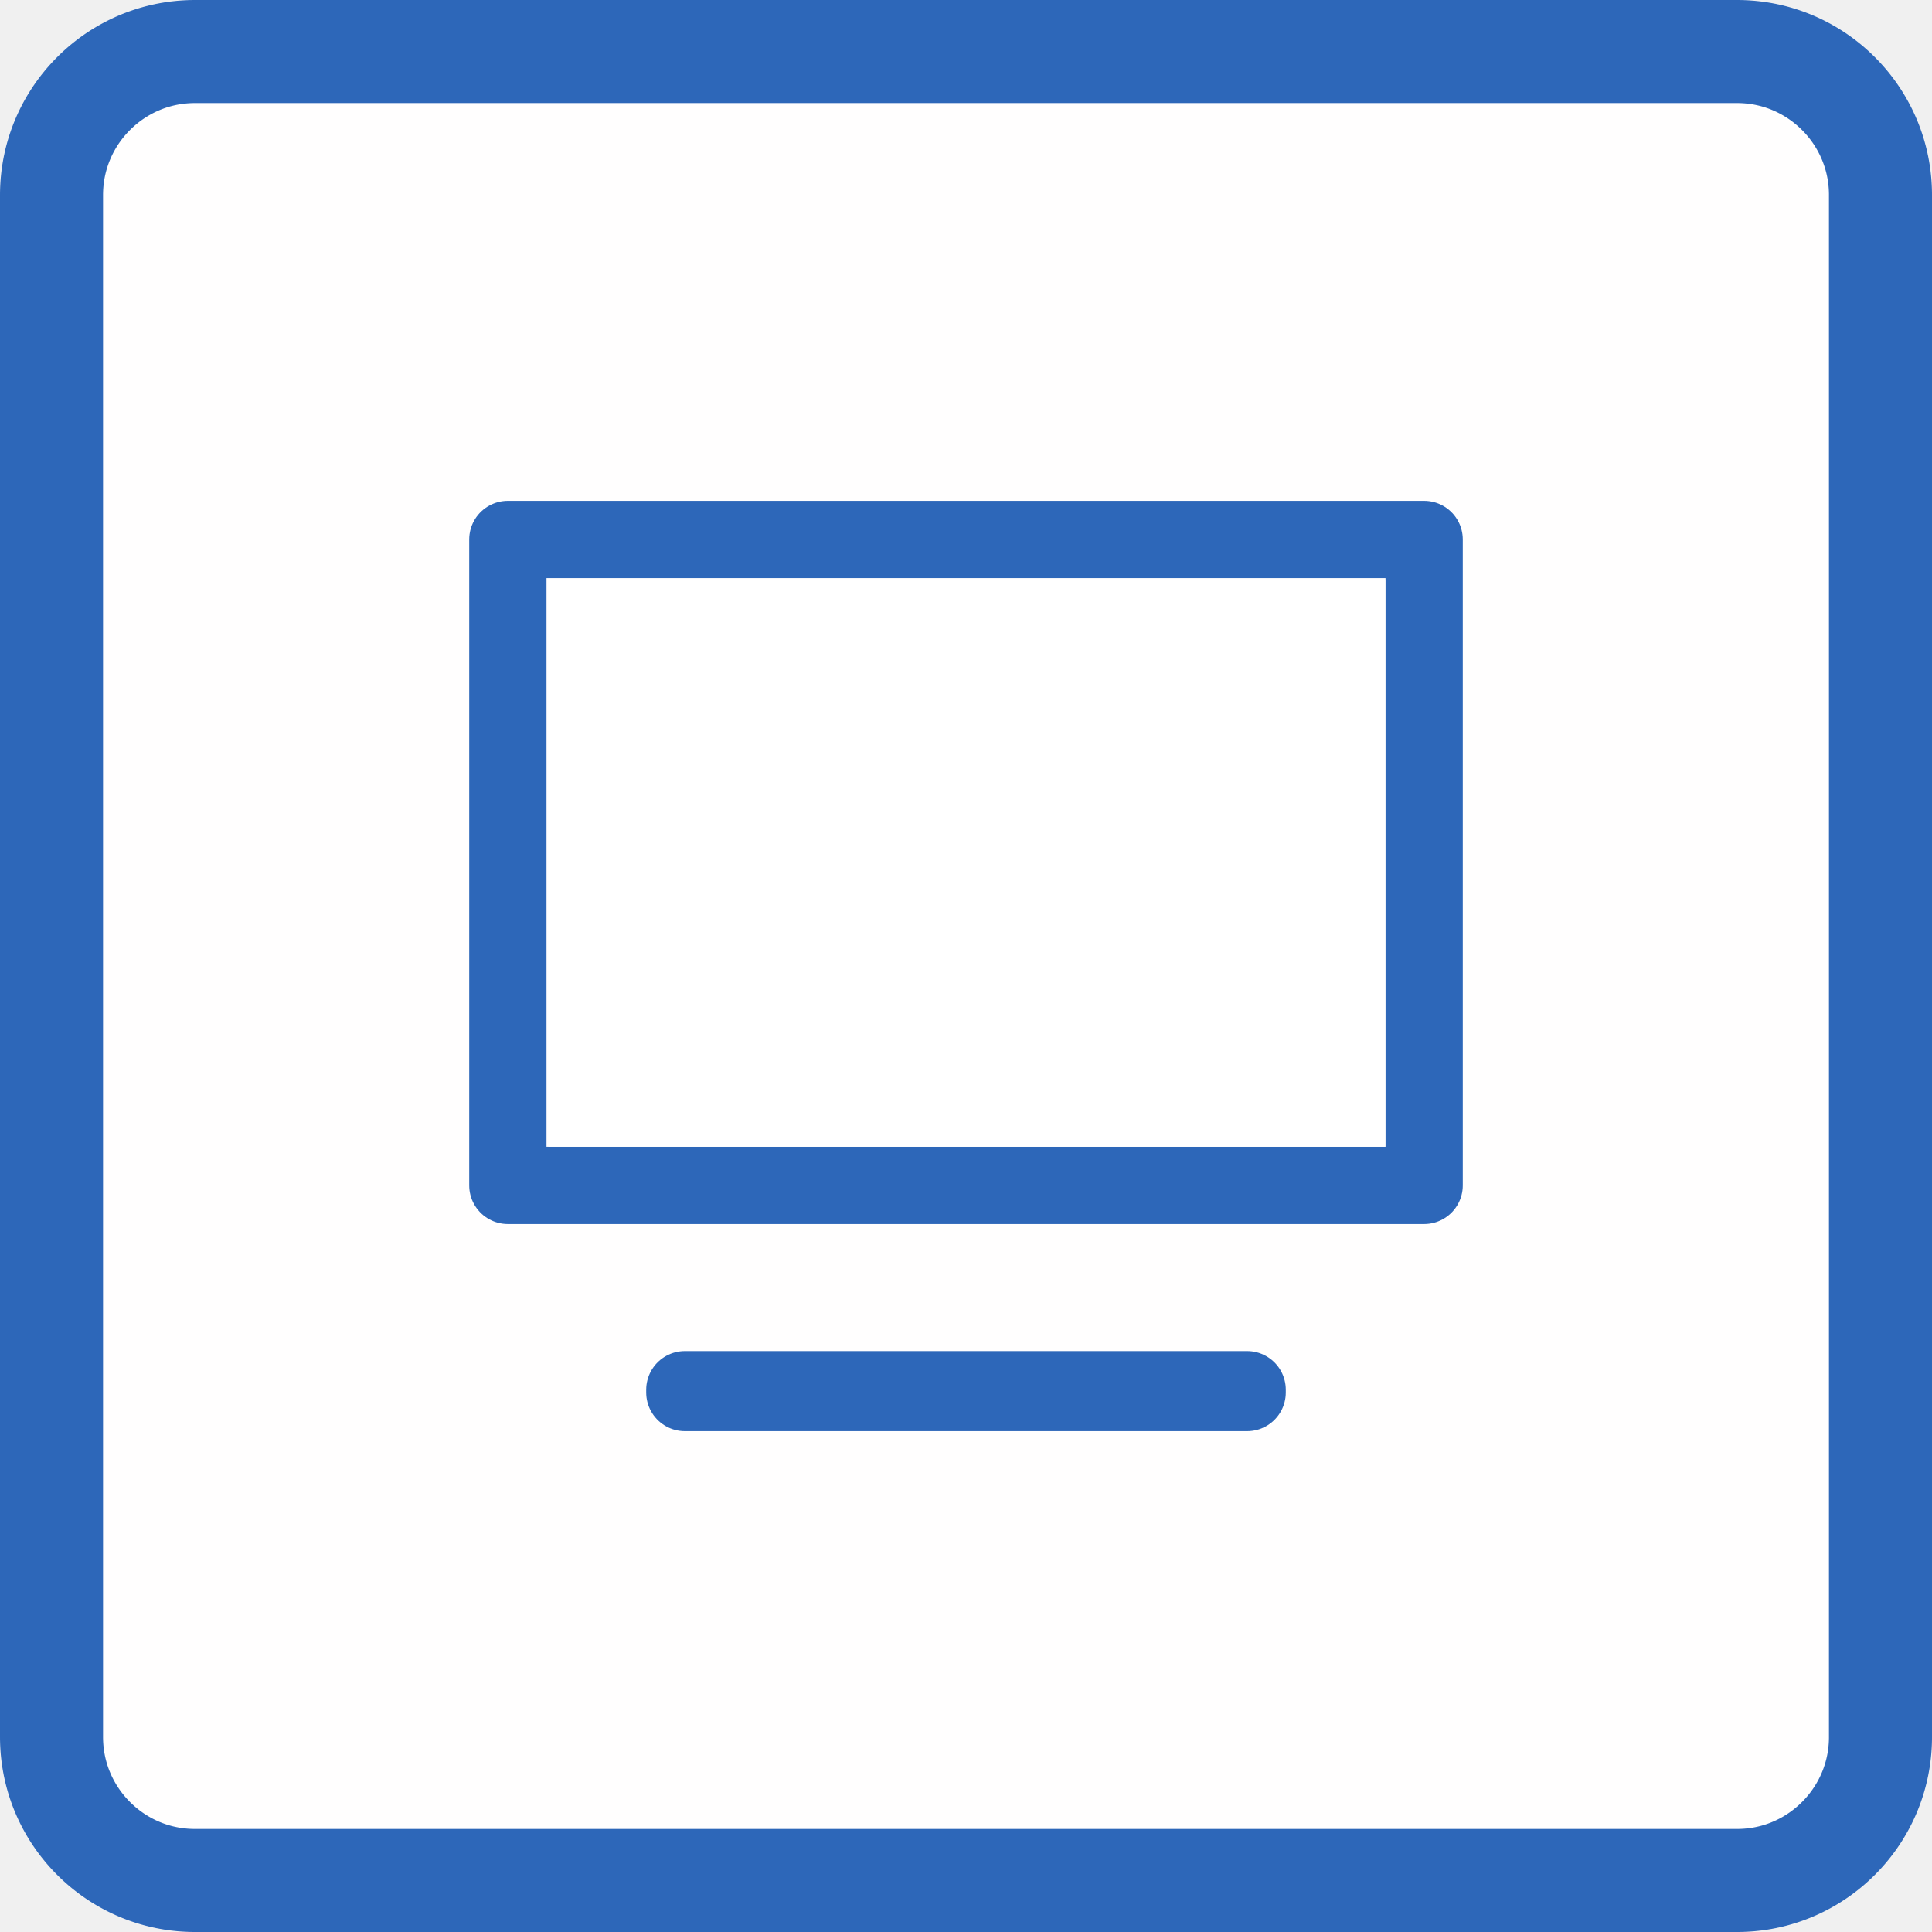
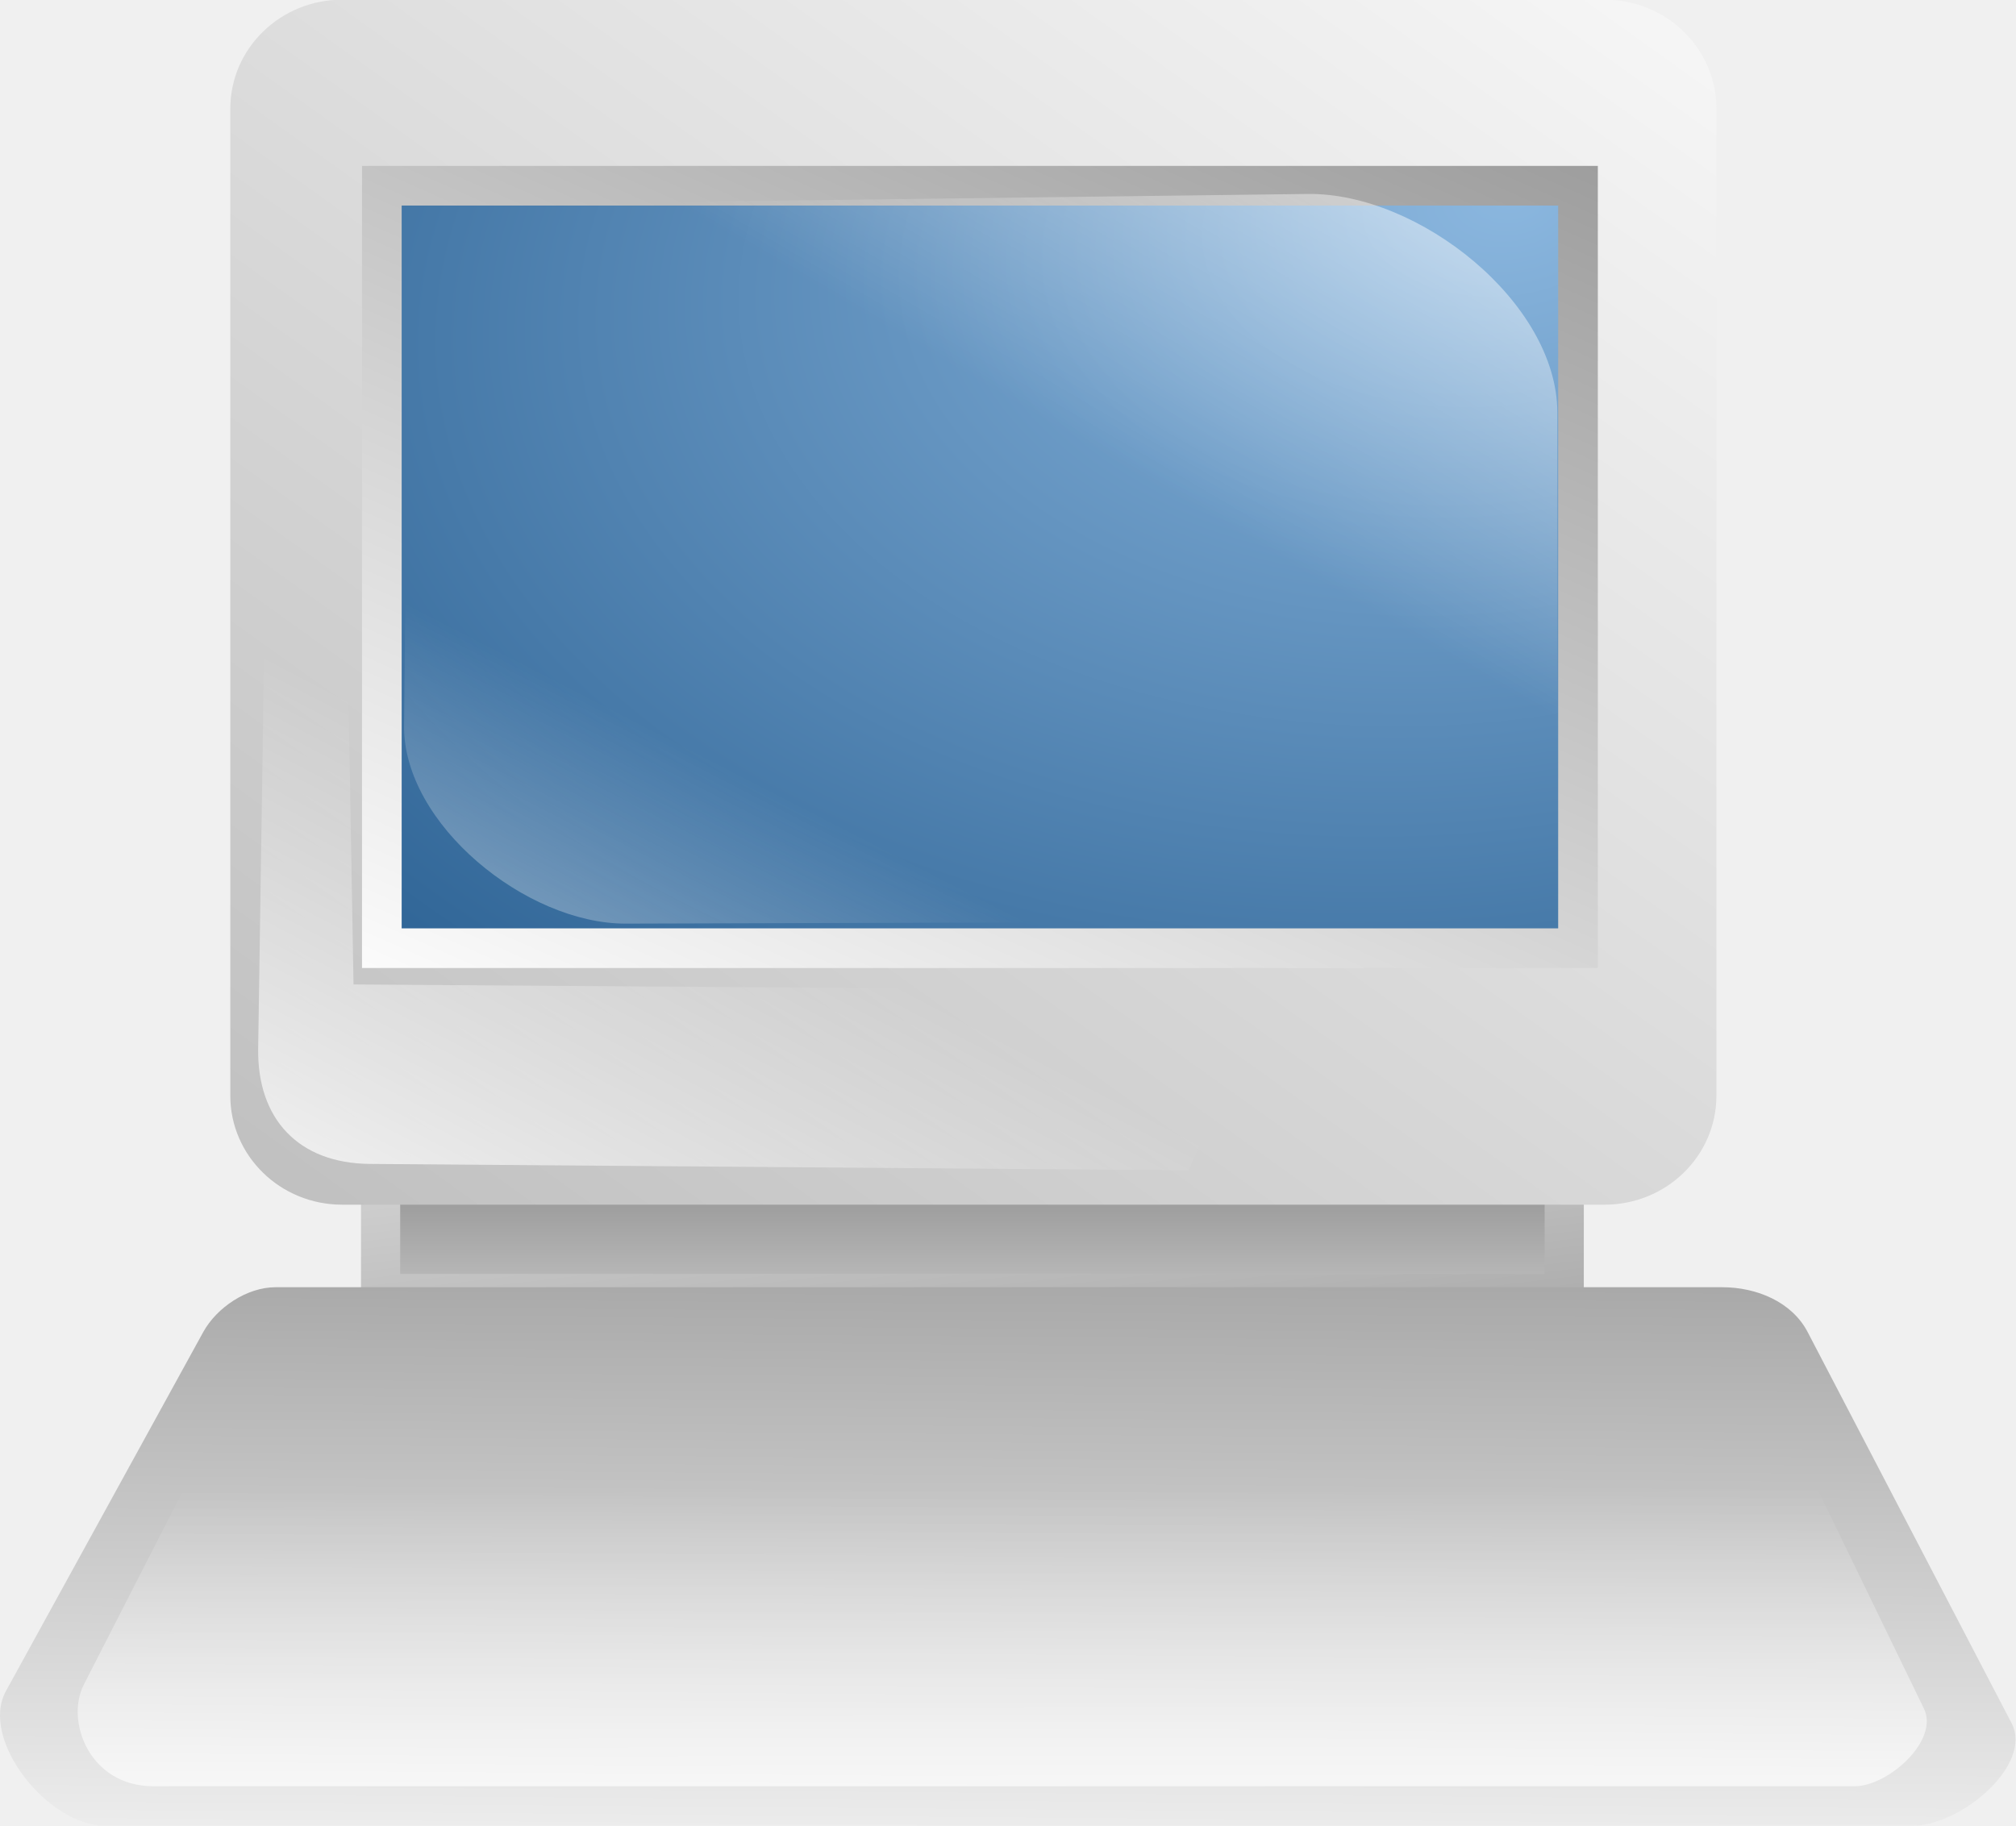
- <svg xmlns="http://www.w3.org/2000/svg" width="60" height="60" viewBox="0 0 300 300" xml:space="preserve" style="fill-rule:evenodd;clip-rule:evenodd;stroke-linecap:round;stroke-linejoin:round;stroke-miterlimit:1.5">
-   <path d="M300 30.271C300 13.564 286.436 0 269.729 0H30.271C13.564 0 0 13.564 0 30.271v239.458C0 286.436 13.564 300 30.271 300h239.458C286.436 300 300 286.436 300 269.729V30.271Z" style="fill:#fffefe" />
-   <path d="m269.925.001.195.001.39.008.195.005.194.007.194.008.193.009.386.022.193.013.192.014.192.016.191.016.192.018.191.018.19.02.38.044.19.023.189.025.188.026.189.027.188.028.187.029.188.031.186.031.187.033.186.034.186.035.185.036.185.037.368.078.184.041.183.042.183.043.182.043.364.092.181.047.18.048.181.05.179.05.18.052.179.052.178.054.178.055.177.056.177.057.177.058.176.059.175.06.175.061.175.062.174.063.174.064.173.066.172.066.172.067.172.068.171.07.17.07.17.071.17.073.169.073.168.074.168.076.167.076.167.077.332.158.165.08.165.081.164.083.163.083.163.084.162.085.162.086.161.087.161.088.16.088.159.09.159.091.316.184.157.094.156.094.156.095.155.096.308.196.306.198.152.101.302.204.15.104.149.104.149.105.148.106.294.214.146.109.145.109.145.111.144.111.143.112.143.113.142.113.282.23.139.116.14.117.276.236.137.12.136.12.135.121.135.122.134.122.134.124.132.124.132.125.131.125.26.254.129.128.128.129.254.26.125.131.125.132.124.132.124.134.122.134.122.135.121.135.12.136.12.137.236.276.117.14.116.139.23.282.113.142.113.143.112.143.111.144.111.145.109.145.109.146.214.294.106.148.105.149.104.149.104.15.204.302.101.152.198.306.196.308.096.155.095.156.094.156.094.157.184.316.091.159.09.159.088.16.088.161.087.161.086.162.085.162.084.163.083.163.083.164.081.165.08.165.158.332.077.167.076.167.076.168.074.168.073.169.073.17.071.17.07.17.07.171.068.172.067.172.066.172.066.173.064.174.063.174.062.175.061.175.06.175.059.176.058.177.057.177.056.177.055.178.054.178.052.179.052.18.05.179.05.181.048.18.047.181.092.364.043.182.043.183.042.183.041.184.078.368.037.185.036.185.035.186.034.186.033.187.031.186.031.188.029.187.028.188.027.189.026.188.025.189.023.19.044.38.02.19.018.191.018.192.016.191.016.192.014.192.013.193.022.386.009.193.008.194.007.194.005.195.008.39.002.391v239.458l-.001.196-.001.195-.004.195-.004.195-.005.195-.007.194-.008.194-.009.193-.011.193-.011.193-.013.193-.014.192-.016.192-.016.191-.018.192-.018.191-.02.19-.022.19-.022.19-.023.19-.025.189-.026.188-.027.189-.028.188-.029.187-.031.188-.031.186-.033.187-.034.186-.035.186-.036.185-.037.185-.039.184-.039.184-.041.184-.042.183-.043.183-.043.182-.046.182-.046.182-.047.181-.048.18-.05.181-.05.179-.052.18-.052.179-.054.178-.055.178-.056.177-.057.177-.058.177-.059.176-.06.175-.061.175-.062.175-.063.174-.064.174-.066.173-.066.172-.067.172-.068.172-.07.171-.07.17-.071.17-.073.17-.073.169-.074.168-.076.168-.076.167-.077.167-.079.166-.079.166-.08.165-.081.165-.083.164-.083.163-.084.163-.085.162-.086.162-.087.161-.088.161-.088.16-.09.159-.091.159-.092.158-.092.158-.094.157-.094.156-.095.156-.096.155-.098.154-.098.154-.099.153-.099.153-.101.152-.102.151-.102.151-.104.15-.104.149-.105.149-.106.148-.107.147-.107.147-.109.146-.109.145-.111.145-.111.144-.112.143-.113.143-.113.142-.115.141-.115.141-.116.139-.117.14-.118.138-.118.138-.12.137-.12.136-.121.135-.122.135-.122.134-.124.134-.124.132-.125.132-.125.131-.127.13-.127.13-.128.129-.129.128-.13.127-.13.127-.131.125-.132.125-.132.124-.134.124-.134.122-.135.122-.135.121-.136.12-.137.12-.138.118-.138.118-.14.117-.139.116-.141.115-.141.115-.142.113-.143.113-.143.112-.144.111-.145.111-.145.109-.146.109-.147.107-.147.107-.148.106-.149.105-.149.104-.15.104-.151.102-.151.102-.152.101-.153.099-.153.099-.154.098-.154.098-.155.096-.156.095-.156.094-.157.094-.158.092-.158.092-.159.091-.159.09-.16.088-.161.088-.161.087-.162.086-.162.085-.163.084-.163.083-.164.083-.165.081-.165.08-.166.079-.166.079-.167.077-.167.076-.168.076-.168.074-.169.073-.17.073-.17.071-.17.07-.171.07-.172.068-.172.067-.172.066-.173.066-.174.064-.174.063-.175.062-.175.061-.175.06-.176.059-.177.058-.177.057-.177.056-.178.055-.178.054-.179.052-.18.052-.179.05-.181.05-.18.048-.181.047-.182.046-.182.046-.182.043-.183.043-.183.042-.184.041-.184.039-.184.039-.185.037-.185.036-.186.035-.186.034-.187.033-.186.031-.188.031-.187.029-.188.028-.189.027-.188.026-.189.025-.19.023-.19.022-.19.022-.19.02-.191.018-.192.018-.191.016-.192.016-.192.014-.193.013-.193.011-.193.011-.193.009-.194.008-.194.007-.195.005-.195.004-.195.004-.195.001-.196.001H30.271l-.196-.001-.195-.001-.195-.004-.195-.004-.195-.005-.194-.007-.194-.008-.193-.009-.193-.011-.193-.011-.193-.013-.192-.014-.192-.016-.191-.016-.192-.018-.191-.018-.19-.02-.19-.022-.19-.022-.19-.023-.189-.025-.188-.026-.189-.027-.188-.028-.187-.029-.188-.031-.186-.031-.187-.033-.186-.034-.186-.035-.185-.036-.185-.037-.184-.039-.184-.039-.184-.041-.183-.042-.183-.043-.182-.043-.182-.046-.182-.046-.181-.047-.18-.048-.181-.05-.179-.05-.18-.052-.179-.052-.178-.054-.178-.055-.177-.056-.177-.057-.177-.058-.176-.059-.175-.06-.175-.061-.175-.062-.174-.063-.174-.064-.173-.066-.172-.066-.172-.067-.172-.068-.171-.07-.17-.07-.17-.071-.17-.073-.169-.073-.168-.074-.168-.076-.167-.076-.167-.077-.166-.079-.166-.079-.165-.08-.165-.081-.164-.083-.163-.083-.163-.084-.162-.085-.162-.086-.161-.087-.161-.088-.16-.088-.159-.09-.159-.091-.158-.092-.158-.092-.157-.094-.156-.094-.156-.095-.155-.096-.154-.098-.154-.098-.153-.099-.153-.099-.152-.101-.151-.102-.151-.102-.15-.104-.149-.104-.149-.105-.148-.106-.147-.107-.147-.107-.146-.109-.145-.109-.145-.111-.144-.111-.143-.112-.143-.113-.142-.113-.141-.115-.141-.115-.139-.116-.14-.117-.138-.118-.138-.118-.137-.12-.136-.12-.135-.121-.135-.122-.134-.122-.134-.124-.132-.124-.132-.125-.131-.125-.13-.127-.13-.127-.129-.128-.128-.129-.127-.13-.127-.13-.125-.131-.125-.132-.124-.132-.124-.134-.122-.134-.122-.135-.121-.135-.12-.136-.12-.137-.118-.138-.118-.138-.117-.14-.116-.139-.115-.141-.115-.141-.113-.142-.113-.143-.112-.143-.111-.144-.111-.145-.109-.145-.109-.146-.107-.147-.107-.147-.106-.148-.105-.149-.104-.149-.104-.15-.102-.151-.102-.151-.101-.152-.099-.153-.099-.153-.098-.154-.098-.154-.096-.155-.095-.156-.094-.156-.094-.157-.092-.158-.092-.158-.091-.159-.09-.159-.088-.16-.088-.161-.087-.161-.086-.162-.085-.162-.084-.163-.083-.163-.083-.164-.081-.165-.08-.165-.079-.166-.079-.166-.077-.167-.076-.167-.076-.168-.074-.168-.073-.169-.073-.17-.071-.17-.07-.17-.07-.171-.068-.172-.067-.172-.066-.172-.066-.173-.064-.174-.063-.174-.062-.175-.061-.175-.06-.175-.059-.176-.058-.177-.057-.177-.056-.177-.055-.178-.054-.178-.052-.179-.052-.18-.05-.179-.05-.181-.048-.18-.047-.181-.046-.182-.046-.182-.043-.182-.043-.183-.042-.183-.041-.184-.039-.184-.039-.184-.037-.185-.036-.185-.035-.186-.034-.186-.033-.187-.031-.186-.031-.188-.029-.187-.028-.188-.027-.189-.026-.188-.025-.189-.023-.19-.022-.19-.022-.19-.02-.19-.018-.191-.018-.192-.016-.191-.016-.192-.014-.192-.013-.193-.011-.193-.011-.193-.009-.193-.008-.194-.007-.194-.005-.195-.004-.195-.004-.195-.001-.195-.001-.196V30.271l.001-.196.001-.195.004-.195.004-.195.005-.195.007-.194.008-.194.009-.193.011-.193.011-.193.013-.193.014-.192.016-.192.016-.191.018-.192.018-.191.02-.19.022-.19.022-.19.023-.19.025-.189.026-.188.027-.189.028-.188.029-.187.031-.188.031-.186.033-.187.034-.186.035-.186.036-.185.037-.185.039-.184.039-.184.041-.184.042-.183.043-.183.043-.182.046-.182.046-.182.047-.181.048-.18.05-.181.05-.179.052-.18.052-.179.054-.178.055-.178.056-.177.057-.177.058-.177.059-.176.06-.175.061-.175.062-.175.063-.174.064-.174.066-.173.066-.172.067-.172.068-.172.07-.171.07-.17.071-.17.073-.17.073-.169.074-.168.076-.168.076-.167.077-.167.079-.166.079-.166.08-.165.081-.165.083-.164.083-.163.084-.163.085-.162.086-.162.087-.161.088-.161.088-.16.09-.159.091-.159.092-.158.092-.158.094-.157.094-.156.095-.156.096-.155.098-.154.098-.154.099-.153.099-.153.101-.152.102-.151.102-.151.104-.15.104-.149.105-.149.106-.148.107-.147.107-.147.109-.146.109-.145.111-.145.111-.144.112-.143.113-.143.113-.142.115-.141.115-.141.116-.139.117-.14.118-.138.118-.138.12-.137.12-.136.121-.135.122-.135.122-.134.124-.134.124-.132.125-.132.125-.131.127-.13.127-.13.128-.129.129-.128.13-.127.13-.127.131-.125.132-.125.132-.124.134-.124.134-.122.135-.122.135-.121.136-.12.137-.12.138-.118.138-.118.14-.117.139-.116.141-.115.141-.115.142-.113.143-.113.143-.112.144-.111.145-.111.145-.109.146-.109.147-.107.147-.107.148-.106.149-.105.149-.104.15-.104.151-.102.151-.102.152-.101.153-.099.153-.099.154-.098.154-.098.155-.096.156-.095.156-.094.157-.094.158-.092.158-.092.159-.091.159-.09.16-.088.161-.088.161-.087.162-.086.162-.085.163-.084.163-.083.164-.083.165-.081.165-.08.166-.079.166-.079.167-.077.167-.076.168-.076.168-.074.169-.073.17-.073.17-.071.17-.07.171-.07.172-.068.172-.067.172-.066.173-.066.174-.064.174-.063.175-.062.175-.061.175-.06.176-.059.177-.058.177-.057.177-.056.178-.055.178-.054.179-.052.18-.052.179-.05.181-.05.18-.048.181-.047.182-.046.182-.046.182-.043.183-.043.183-.042.184-.041.184-.039.184-.039.185-.037.185-.036.186-.035.186-.034.187-.033.186-.031.188-.031.187-.029.188-.028.189-.027.188-.026.189-.025.19-.023.19-.022.19-.022.19-.02.191-.018.192-.018.191-.016.192-.016.192-.014.193-.013.193-.011.193-.011.193-.009.194-.008.194-.007.195-.005.195-.004.195-.004.195-.001.196-.001h239.458l.196.001ZM30.296 16h-.12l-.093.001-.094.002-.093.002-.093.002-.093.004-.093.004-.092.004-.092.005-.092.005-.091.007-.091.006-.091.007-.091.008-.091.009-.09.008-.09.01-.09.01-.089.01-.089.011-.09.012-.088.012-.089.013-.088.013-.088.014-.088.014-.088.015-.087.015-.088.016-.087.017-.086.017-.087.017-.086.018-.086.018-.086.019-.086.02-.085.02-.085.021-.085.021-.085.021-.085.022-.084.023-.084.023-.084.023-.084.025-.084.024-.083.025-.083.026-.083.026-.082.026-.083.028-.082.027-.082.028-.082.029-.081.029-.082.029-.081.03-.081.031-.081.031-.08.031-.08.032-.08.033-.08.033-.08.033-.079.034-.079.034-.079.035-.079.035-.078.036-.078.036-.078.037-.078.037-.078.038-.077.038-.077.039-.077.039-.076.039-.077.04-.076.041-.076.041-.075.041-.075.042-.075.042-.075.043-.075.043-.074.044-.074.044-.074.044-.073.045-.073.046-.073.045-.073.047-.072.046-.073.048-.071.047-.072.048-.071.049-.071.049-.071.049-.07.05-.07.05-.07.051-.07.051-.069.051-.069.052-.068.052-.069.053-.068.053-.067.053-.068.054-.067.055-.066.054-.067.056-.066.055-.066.056-.065.056-.065.057-.065.057-.064.058-.064.057-.064.059-.063.058-.063.059-.063.06-.062.06-.062.06-.062.06-.061.061-.061.061-.06.062-.06.062-.06.062-.06.063-.059.063-.058.063-.059.064-.057.064-.058.064-.057.065-.057.065-.056.065-.056.066-.055.066-.056.067-.054.066-.055.067-.054.068-.053.067-.053.068-.053.069-.052.068-.052.069-.051.069-.051.07-.051.07-.05.07-.05.07-.049.071-.049.071-.049.071-.048.072-.047.071-.048.073-.046.072-.047.073-.045.073-.046.073-.045.073-.044.074-.044.074-.044.074-.043.075-.043.075-.042.075-.042.075-.041.075-.041.076-.041.076-.04.077-.039.076-.039.077-.039.077-.038.077-.038.078-.037.078-.037.078-.036.078-.036.078-.035.079-.035.079-.034.079-.034.079-.033.08-.033.08-.033.08-.032.08-.031.08-.031.081-.031.081-.03.081-.029.082-.029.081-.029.082-.028.082-.027.082-.028.083-.026.082-.026.083-.026.083-.025.083-.024.084-.025.084-.023.084-.023.084-.023.084-.022.085-.021.085-.021.085-.021.085-.02.085-.02.086-.019.086-.018.086-.018.086-.017.087-.017.086-.017.087-.016.088-.015.087-.015.088-.014.088-.014.088-.013.088-.013.089-.012.088-.012.09-.011.089-.01.089-.01.09-.01.09-.008.09-.009.091-.008.091-.007.091-.006.091-.007.091-.005.092-.005.092-.004.092-.004.093-.004.093-.002.093-.002.093-.002.094-.001.093v239.648l.001.093.004.187.002.093.008.186.004.092.01.184.007.091.006.091.007.091.008.091.009.091.008.09.02.18.01.089.011.089.012.09.012.088.013.089.013.088.028.176.015.088.015.087.016.087.051.261.018.086.019.086.018.086.02.086.02.085.021.085.021.086.021.084.022.085.069.252.025.084.024.084.025.083.078.249.028.082.027.082.028.082.029.082.029.081.029.082.03.081.062.162.031.08.032.08.099.24.034.08.034.078.07.158.072.156.074.156.038.078.038.077.117.231.04.076.04.075.041.076.042.077.042.074.042.075.043.075.043.074.044.075.088.148.09.146.047.074.092.144.048.073.048.072.047.071.049.071.048.071.05.071.05.07.05.071.051.069.05.069.052.07.052.069.052.068.053.069.053.068.053.067.055.068.054.067.055.067.054.065.056.067.056.066.056.065.114.13.057.064.058.064.118.128.059.062.058.062.061.064.06.061.06.062.122.122.062.061.061.059.126.12.063.059.063.058.064.059.064.057.064.058.13.114.065.056.066.056.066.055.067.056.066.054.068.055.067.054.067.053.136.106.068.052.07.052.069.052.069.05.071.051.14.1.071.05.071.048.071.049.071.048.073.047.072.048.072.047.072.045.073.046.074.046.073.045.074.044.074.045.148.086.076.043.074.042.075.042.152.082.077.041.076.04.077.039.076.04.231.114.078.037.078.036.079.037.079.036.156.07.079.034.08.034.081.034.078.032.081.033.081.032.079.031.162.062.082.03.081.029.08.029.083.029.164.056.083.027.164.052.085.026.083.025.082.024.084.024.085.024.168.046.085.022.086.022.083.02.086.021.085.02.085.019.087.02.172.036.086.017.088.017.087.017.087.016.174.03.088.014.089.014.176.026.091.012.088.012.089.011.089.01.18.02.09.008.09.009.091.008.184.014.091.006.09.005.093.005.093.004.092.004.093.004.092.002.188.004.093.001h239.648l.093-.001.094-.002.094-.002.092-.002.093-.004.092-.004.093-.004.093-.005.09-.005.091-.006.092-.007.092-.007.091-.008.09-.009.09-.008.09-.01.09-.01.089-.01.089-.011.088-.012.091-.012.088-.013.088-.013.089-.014.088-.014.087-.015.087-.015.087-.016.087-.017.088-.017.086-.017.086-.018.086-.018.087-.02.085-.019.085-.02.086-.021.084-.02.085-.022.085-.022.084-.023.084-.023.085-.024.084-.024.082-.024.083-.025.085-.026.082-.026.082-.026.083-.028.082-.027.082-.028.082-.029.081-.029.081-.029.082-.03.081-.031.081-.031.079-.031.081-.032.081-.033.078-.032.081-.034.081-.034.077-.034.078-.035.079-.035.079-.036.079-.036.078-.037.078-.037.077-.038.076-.038.078-.039.077-.039.076-.039.077-.04.075-.04.076-.041.077-.043.074-.041.075-.042.076-.043.074-.043.074-.043.074-.045.074-.044.073-.045.073-.046.074-.046.072-.045.071-.047.074-.048.072-.048.071-.047.071-.049.07-.048.072-.05.07-.05.071-.05.07-.051.068-.05.07-.052.07-.053.067-.051.069-.053.068-.053.067-.053.067-.054.068-.055.067-.055.065-.054.067-.057.066-.055.065-.056.065-.057.064-.057.065-.058.064-.057.064-.059.064-.059.062-.058.063-.06.063-.06.061-.059.062-.061.061-.061.061-.061.061-.062.059-.061.06-.063.06-.063.058-.062.059-.064.059-.064.057-.064.058-.065.057-.064.057-.065.056-.065.055-.066.057-.067.054-.065.055-.067.055-.068.054-.067.053-.067.053-.068.053-.069.051-.067.053-.07.052-.07.05-.068.051-.07.05-.071.05-.07.05-.072.048-.07.049-.071.047-.071.048-.072.048-.074.047-.071.045-.072.046-.074.046-.073.045-.073.044-.074.045-.074.043-.074.043-.074.043-.076.042-.075.041-.074.043-.077.041-.076.04-.075.04-.077.039-.076.039-.077.039-.078.038-.076.038-.077.037-.078.037-.078.036-.079.036-.079.035-.079.035-.078.034-.077.034-.081.034-.081.032-.078.033-.081.032-.081.031-.079.031-.081.031-.081.03-.082.029-.081.029-.081.029-.082.028-.082.027-.082.028-.083.026-.082.026-.082.026-.085.025-.083.024-.082.024-.084.024-.085.023-.084.023-.084.022-.085.022-.085.02-.084.021-.086.02-.085.019-.085.02-.087.018-.086.018-.086.017-.086.017-.088.017-.087.016-.087.015-.087.015-.087.014-.088.014-.089.013-.088.013-.088.012-.091.012-.088.011-.089.01-.089.01-.09.01-.09.008-.09.009-.09.008-.091.007-.092.007-.092.006-.091.005-.09.005-.093.004-.093.004-.092.004-.093.002-.092.002-.094.002-.094.001-.093V30.176l-.001-.093-.002-.094-.002-.094-.002-.092-.004-.093-.004-.092-.004-.093-.005-.093-.005-.09-.006-.091-.007-.092-.007-.092-.008-.091-.009-.09-.008-.09-.01-.09-.01-.09-.01-.089-.011-.089-.012-.088-.012-.091-.013-.088-.013-.088-.014-.089-.014-.088-.015-.087-.015-.087-.016-.087-.017-.087-.017-.088-.017-.086-.018-.086-.018-.086-.02-.087-.019-.085-.02-.085-.021-.086-.02-.083-.022-.086-.022-.085-.023-.084-.023-.084-.024-.085-.024-.084-.024-.082-.025-.083-.026-.085-.026-.082-.026-.082-.027-.083-.028-.082-.028-.082-.029-.083-.029-.08-.029-.081-.03-.082-.031-.081-.031-.081-.031-.079-.032-.081-.033-.081-.032-.078-.034-.081-.034-.08-.034-.079-.035-.078-.035-.078-.036-.079-.037-.079-.036-.078-.037-.078-.038-.077-.038-.077-.038-.077-.04-.076-.039-.077-.04-.076-.041-.077-.041-.076-.041-.076-.042-.075-.042-.074-.043-.076-.043-.074-.043-.074-.045-.074-.044-.074-.045-.073-.046-.074-.046-.073-.045-.072-.047-.072-.048-.072-.047-.073-.048-.071-.049-.071-.048-.071-.05-.071-.05-.07-.05-.07-.051-.071-.05-.069-.052-.069-.052-.07-.052-.068-.053-.068-.053-.068-.053-.067-.054-.067-.055-.068-.054-.066-.056-.067-.055-.066-.056-.066-.056-.065-.057-.065-.057-.065-.058-.064-.057-.064-.059-.064-.058-.063-.059-.063-.06-.063-.06-.063-.059-.061-.061-.062-.061-.061-.061-.061-.062-.06-.061-.06-.064-.061-.062-.058-.062-.059-.064-.059-.064-.059-.064-.058-.064-.057-.065-.057-.065-.057-.065-.056-.066-.056-.067-.056-.065-.054-.067-.055-.067-.054-.068-.055-.067-.053-.068-.053-.069-.053-.068-.052-.069-.052-.07-.052-.069-.05-.069-.051-.071-.05-.07-.05-.071-.05-.071-.048-.071-.049-.071-.047-.072-.048-.073-.048-.072-.046-.072-.046-.074-.047-.073-.045-.073-.045-.074-.044-.074-.044-.075-.044-.074-.043-.075-.043-.075-.042-.074-.042-.077-.042-.076-.041-.075-.04-.076-.04-.077-.039-.077-.039-.077-.039-.077-.038-.078-.038-.078-.037-.078-.037-.078-.036-.078-.036-.079-.035-.079-.035-.078-.034-.08-.034-.08-.033-.08-.033-.08-.033-.08-.032-.08-.031-.081-.031-.081-.031-.081-.03-.082-.029-.081-.029-.082-.029-.082-.028-.082-.027-.082-.028-.083-.026-.083-.026-.083-.026-.083-.025-.084-.024-.084-.025-.084-.023-.084-.023-.084-.023-.085-.022-.084-.021-.086-.021-.085-.021-.085-.02-.086-.02-.086-.018-.086-.019-.086-.018-.087-.017-.087-.017-.087-.017-.087-.016-.087-.015-.088-.015-.088-.014-.088-.014-.088-.013-.089-.013-.088-.012-.09-.012-.089-.011-.089-.01-.09-.01-.09-.01-.09-.008-.091-.009-.091-.008-.091-.007-.091-.006-.091-.007-.092-.005-.092-.005-.092-.004-.093-.004-.093-.004-.093-.002-.093-.002-.094-.002-.093-.001H30.296Z" style="fill:#2d67b9" />
-   <g>
-     <path d="M193.656 225.178h-87.312v-.433h87.312v.433ZM221.14 92.714v100.302H78.86V92.714h142.28Z" style="fill:#4d4d4d;fill-opacity:0;stroke:#2d67b9;stroke-width:12px" transform="translate(0 -8.946)" />
-     <path style="fill:#fff" d="M87.539 90.914H212.46v84.699H87.539z" transform="matrix(1.04014 0 0 1.04006 -5.89 -4.59)" />
-   </g>
+ <svg xmlns="http://www.w3.org/2000/svg" xmlns:xlink="http://www.w3.org/1999/xlink" height="59.254" id="Andysvg" version="1.0" width="65.415" x="0" y="0">
+   <defs id="defs3">
+     <linearGradient id="linearGradient1806">
+       <stop id="stop1807" offset="0" style="stop-color:#000000;stop-opacity:0.351;" />
+       <stop id="stop3276" offset="0.65" style="stop-color:#000000;stop-opacity:0.134;" />
+       <stop id="stop1808" offset="1" style="stop-color:#000000;stop-opacity:0;" />
+     </linearGradient>
+     <radialGradient cx="42.007" cy="39.008" fx="42.281" fy="39.41" id="radialGradient1977" r="11.574" xlink:href="#linearGradient1806" gradientUnits="userSpaceOnUse" />
+     <linearGradient id="linearGradient893">
+       <stop id="stop895" offset="0" style="stop-color:#000;stop-opacity:1;" />
+       <stop id="stop896" offset="1" style="stop-color:#fff;stop-opacity:1;" />
+     </linearGradient>
+     <linearGradient id="linearGradient1317">
+       <stop id="stop1318" offset="0" style="stop-color:#000000;stop-opacity:0.529;" />
+       <stop id="stop1320" offset="0.5" style="stop-color:#000000;stop-opacity:0.174;" />
+       <stop id="stop1319" offset="1" style="stop-color:#000000;stop-opacity:0;" />
+     </linearGradient>
+     <linearGradient id="linearGradient1133">
+       <stop id="stop1134" offset="0" style="stop-color:#8bb7df;stop-opacity:1;" />
+       <stop id="stop1136" offset="0.762" style="stop-color:#2a6092;stop-opacity:1;" />
+       <stop id="stop1135" offset="1" style="stop-color:#375e82;stop-opacity:1;" />
+     </linearGradient>
+     <linearGradient id="linearGradient1098">
+       <stop id="stop1099" offset="0" style="stop-color:#ffffff;stop-opacity:1;" />
+       <stop id="stop1101" offset="0.5" style="stop-color:#ffffff;stop-opacity:0.223;" />
+       <stop id="stop1102" offset="0.599" style="stop-color:#ffffff;stop-opacity:0;" />
+       <stop id="stop1100" offset="1" style="stop-color:#ffffff;stop-opacity:0.603;" />
+     </linearGradient>
+     <linearGradient id="linearGradient902">
+       <stop id="stop903" offset="0" style="stop-color:#000000;stop-opacity:0;" />
+       <stop id="stop904" offset="1" style="stop-color:#000000;stop-opacity:0.22;" />
+     </linearGradient>
+     <linearGradient id="linearGradient892">
+       <stop id="stop893" offset="0" style="stop-color:#ffffff;stop-opacity:0;" />
+       <stop id="stop894" offset="1" style="stop-color:#fff;stop-opacity:1;" />
+     </linearGradient>
+     <linearGradient id="linearGradient888">
+       <stop id="stop889" offset="0" style="stop-color:#626262;stop-opacity:1;" />
+       <stop id="stop890" offset="1" style="stop-color:#fff;stop-opacity:1;" />
+     </linearGradient>
+     <linearGradient id="linearGradient891" x1="92.438" x2="27.674" xlink:href="#linearGradient888" y1="-3.91" y2="91.077" gradientTransform="matrix(0.8184166,0,0,0.530237,-9.882768,-14.58961)" gradientUnits="userSpaceOnUse" />
+     <linearGradient id="linearGradient901" xlink:href="#linearGradient1806" gradientTransform="matrix(0.8517959,0,0,0.5754549,70.87534,-17.35149)" x1="9.492" y1="22.862" x2="41.72" y2="22.862" gradientUnits="userSpaceOnUse" />
+     <linearGradient id="linearGradient905" x1="-77.726" x2="95.644" xlink:href="#linearGradient888" y1="208.44" y2="11.699" gradientTransform="matrix(0.7314635,0,0,0.5932693,-9.882769,-14.58962)" gradientUnits="userSpaceOnUse" />
+     <radialGradient cx="60.005" cy="56.486" fx="72.108" fy="39.288" id="radialGradient1132" r="68.589" xlink:href="#linearGradient1133" gradientTransform="matrix(0.8184166,0,0,0.530237,-9.882768,-14.58961)" gradientUnits="userSpaceOnUse" />
+     <linearGradient id="linearGradient1138" x1="-249.721" x2="-268.254" xlink:href="#linearGradient1806" y1="375.922" y2="75.913" gradientTransform="scale(1.087146,0.91984)" gradientUnits="userSpaceOnUse" />
+     <linearGradient id="linearGradient1140" x1="45.686" x2="41.967" xlink:href="#linearGradient888" y1="110.445" y2="232.25" gradientTransform="matrix(1.274381,0,0,0.3405213,-9.882769,-14.58962)" gradientUnits="userSpaceOnUse" />
+     <linearGradient id="linearGradient1141" x1="0" x2="0.93" xlink:href="#linearGradient888" y1="3.301" y2="-0.458" />
+     <linearGradient id="linearGradient1144" x1="31.45" x2="31.617" xlink:href="#linearGradient892" y1="203.499" y2="251.219" gradientTransform="matrix(1.404409,0,0,0.3089952,-9.882769,-14.58962)" gradientUnits="userSpaceOnUse" />
+     <linearGradient id="linearGradient1146" x1="39.811" x2="17.877" xlink:href="#linearGradient892" y1="90.197" y2="113.719" gradientTransform="matrix(0.8811179,0,0,0.4925045,-9.882769,-14.58962)" gradientUnits="userSpaceOnUse" />
+     <linearGradient id="linearGradient1148" x1="39.691" x2="70.224" xlink:href="#linearGradient892" y1="49.508" y2="20.482" gradientTransform="scale(1.329144,0.752364)" gradientUnits="userSpaceOnUse" />
+     <linearGradient id="linearGradient1150" x1="35.19" x2="8.346" xlink:href="#linearGradient892" y1="76.278" y2="105.425" gradientTransform="scale(1.328386,0.752793)" gradientUnits="userSpaceOnUse" />
+     <linearGradient id="linearGradient1156" x1="25.221" x2="25.221" xlink:href="#linearGradient888" y1="178.489" y2="234.269" gradientTransform="matrix(1.61562,0,0,0.2685999,-9.882768,-14.58961)" gradientUnits="userSpaceOnUse" />
+     <linearGradient id="linearGradient1157" x1="51.461" x2="-16.224" xlink:href="#linearGradient888" y1="269.858" y2="176.287" gradientTransform="matrix(1.61562,0,0,0.2685999,-9.882768,-14.58961)" gradientUnits="userSpaceOnUse" />
+     <linearGradient id="linearGradient1166" x1="111.498" x2="107.049" xlink:href="#linearGradient1317" y1="131.252" y2="148.786" gradientTransform="matrix(0.562951,0,0,0.378005,1.021178,-9.426161)" gradientUnits="userSpaceOnUse" />
+     <linearGradient id="linearGradient1167" x1="141.602" x2="88.447" xlink:href="#linearGradient888" y1="228.393" y2="133.547" gradientTransform="matrix(0.544555,0,0,0.390775,1.021178,-9.426161)" gradientUnits="userSpaceOnUse" />
+     <linearGradient id="linearGradient1169" x1="146.699" x2="74.534" xlink:href="#linearGradient893" y1="224.579" y2="81.478" gradientTransform="matrix(0.546024,0,0,0.389723,1.021178,-9.426161)" gradientUnits="userSpaceOnUse" />
+     <linearGradient gradientTransform="scale(0.998371,1.001632)" id="linearGradient1170" x1="0.473" x2="0.487" xlink:href="#linearGradient902" y1="-0.016" y2="1.838" />
+     <linearGradient id="linearGradient1171" x1="101.107" x2="95.1" xlink:href="#linearGradient902" y1="177.778" y2="173.032" gradientTransform="matrix(0.62565,0,0,0.340123,1.021178,-9.426161)" gradientUnits="userSpaceOnUse" />
+     <radialGradient cx="0.479" cy="0.533" fx="0.475" fy="0.267" id="radialGradient1315" r="0.412" xlink:href="#linearGradient1317" />
+     <radialGradient cx="0.5" cy="0.5" fx="0.504" fy="0.183" id="radialGradient1316" r="0.35" xlink:href="#linearGradient1317" />
+     <linearGradient id="linearGradient1404" x1="88.756" x2="88.997" xlink:href="#linearGradient892" y1="169.098" y2="182.992" gradientTransform="matrix(0.629979,0,0,0.337786,1.021178,-9.426161)" gradientUnits="userSpaceOnUse" />
+     <linearGradient gradientTransform="scale(0.997825,1.00218)" id="linearGradient1505" x1="0.472" x2="0.485" xlink:href="#linearGradient902" y1="-0.025" y2="1.857" />
+     <linearGradient gradientTransform="scale(0.995847,1.00417)" id="linearGradient1506" x1="0.47" x2="0.485" xlink:href="#linearGradient902" y1="-0.044" y2="1.903" />
+     <linearGradient gradientTransform="scale(0.997153,1.002855)" id="linearGradient2740" x1="0.47" x2="0.485" xlink:href="#linearGradient902" y1="-0.034" y2="1.877" />
+     <linearGradient id="linearGradient4283" x1="-0.773" x2="0.991" xlink:href="#linearGradient893" y1="2.084" y2="-0.034" />
+     <linearGradient id="linearGradient4284" x1="-2.3960868e-17" x2="0.93" xlink:href="#linearGradient893" y1="3.301" y2="-0.458" />
+     <linearGradient xlink:href="#linearGradient1806" id="linearGradient1948" gradientUnits="userSpaceOnUse" gradientTransform="scale(1.087146,0.91984)" x1="-249.721" y1="375.922" x2="-268.254" y2="75.913" />
+     <linearGradient xlink:href="#linearGradient1806" id="linearGradient1950" gradientUnits="userSpaceOnUse" gradientTransform="scale(1.087146,0.91984)" x1="-249.721" y1="375.922" x2="-268.254" y2="75.913" />
+     <linearGradient xlink:href="#linearGradient1806" id="linearGradient1952" gradientUnits="userSpaceOnUse" gradientTransform="scale(1.087146,0.91984)" x1="-249.721" y1="375.922" x2="-268.254" y2="75.913" />
+     <linearGradient xlink:href="#linearGradient892" id="linearGradient2625" gradientUnits="userSpaceOnUse" gradientTransform="scale(1.329144,0.752364)" x1="39.691" y1="49.508" x2="70.224" y2="20.482" />
+     <linearGradient xlink:href="#linearGradient892" id="linearGradient2627" gradientUnits="userSpaceOnUse" gradientTransform="scale(1.328386,0.752793)" x1="35.19" y1="76.278" x2="8.346" y2="105.425" />
+     <linearGradient xlink:href="#linearGradient888" id="linearGradient2633" gradientUnits="userSpaceOnUse" gradientTransform="matrix(0.3870648,0,0,0.2694829,71.57581,-24.08732)" x1="92.438" y1="-3.91" x2="27.674" y2="91.077" />
+     <linearGradient xlink:href="#linearGradient892" id="linearGradient2635" gradientUnits="userSpaceOnUse" gradientTransform="matrix(0.8821916,0,0,0.491702,-8.906931,-15.27731)" x1="39.691" y1="49.508" x2="70.224" y2="20.482" />
+     <linearGradient xlink:href="#linearGradient892" id="linearGradient2637" gradientUnits="userSpaceOnUse" gradientTransform="matrix(0.8816883,0,0,0.4919824,-10.70168,-14.28309)" x1="35.19" y1="76.278" x2="8.346" y2="105.425" />
+   </defs>
+   <rect height="5.409" id="rect1155" style="fill:url(#linearGradient1156);fill-opacity:1;fill-rule:evenodd;stroke:url(#linearGradient1157);stroke-width:0.953pt" width="38.406" x="12.35" y="36.575" />
+   <path d="M 0.193,54.885 C -0.674,56.463 1.558,59.254 3.393,59.254 L 62.069,59.254 C 63.629,59.254 65.976,57.281 65.27,55.925 L 58.655,43.235 C 58.146,42.258 57.006,41.779 55.881,41.779 L 8.941,41.779 C 8.014,41.779 7.032,42.438 6.594,43.235 L 0.193,54.885 z " id="path1139" style="fill:url(#linearGradient1140);fill-opacity:1;fill-rule:evenodd;stroke-width:1.447pt" />
+   <rect height="39.11" id="rect1137" rx="3.627" ry="3.537" style="fill:url(#linearGradient905);fill-opacity:1;fill-rule:evenodd;stroke-width:1.628" width="48.221" x="7.473" y="-0.01" />
+   <rect height="24.747" id="rect1131" style="fill:url(#radialGradient1132);fill-opacity:1;fill-rule:evenodd;stroke:url(#linearGradient891);stroke-width:0.965pt" width="38.813" x="12.39" y="6.028" />
+   <path d="M 8.591,19.782 L 8.377,34.033 C 8.343,36.304 9.671,37.759 12.004,37.777 L 38.569,37.985 L 41.129,32.16 L 11.471,31.952 L 11.258,19.678 L 8.591,19.782 z " id="path1145" style="fill:url(#linearGradient1146);fill-opacity:1;fill-rule:evenodd;stroke-width:1pt" />
+   <path d="M 2.721,54.675 C 2.111,55.867 2.909,57.975 4.97,57.975 L 60.18,57.975 C 61.276,57.975 62.926,56.485 62.43,55.461 L 57.78,45.875 C 57.422,45.136 56.621,44.774 55.831,44.774 L 8.869,44.774 C 8.218,44.774 7.527,45.272 7.22,45.875 L 2.721,54.675 z " id="path1143" style="fill:url(#linearGradient1144);fill-opacity:1;fill-rule:evenodd;stroke-width:1pt" />
+   <path d="M 19.011,6.59 L 42.427,6.295 C 46.041,6.249 50.532,9.83 50.532,13.389 L 50.532,24.031 L 18.711,23.735 L 19.011,6.59 z " id="path1147" style="fill:url(#linearGradient2635);fill-opacity:1;fill-rule:evenodd;stroke-width:1pt" />
+   <path d="M 41.293,29.916 L 20.31,29.978 C 17.071,29.987 13.079,26.74 13.111,23.551 L 13.206,14.017 L 41.715,14.557 L 41.293,29.916 z " id="path1149" style="fill:url(#linearGradient2637);fill-opacity:1;fill-rule:evenodd;stroke-width:1pt" />
</svg>
